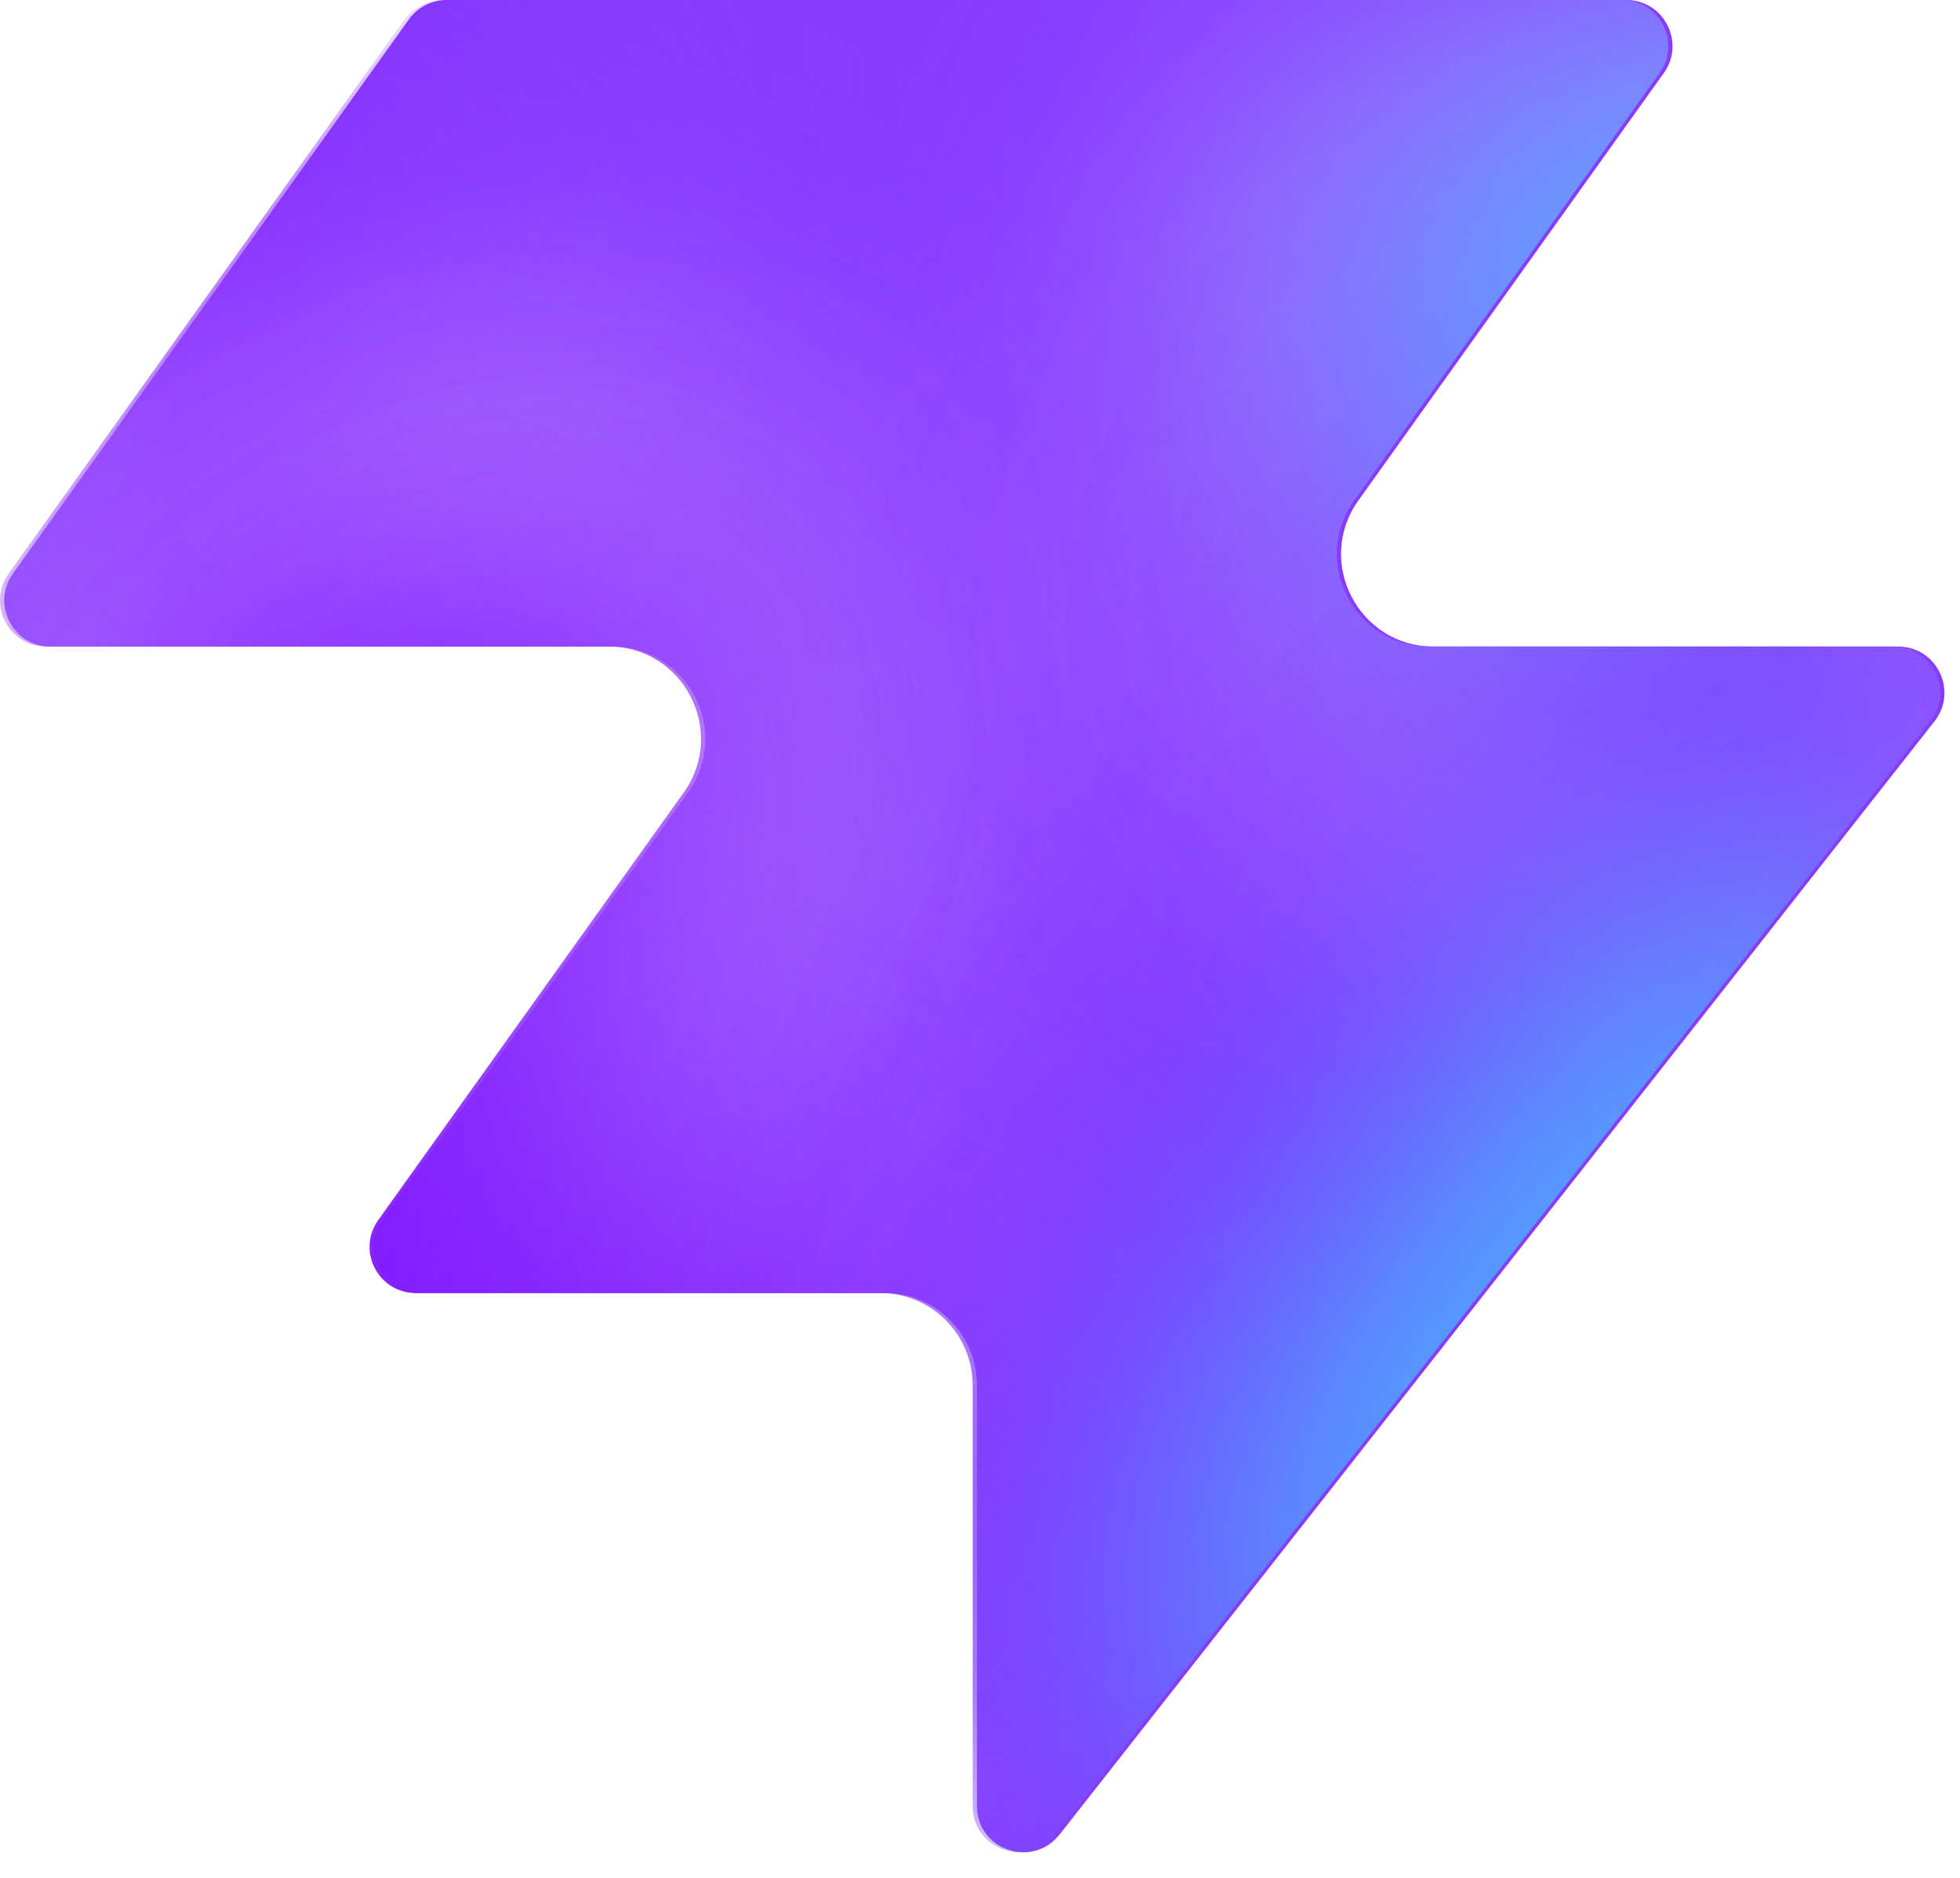
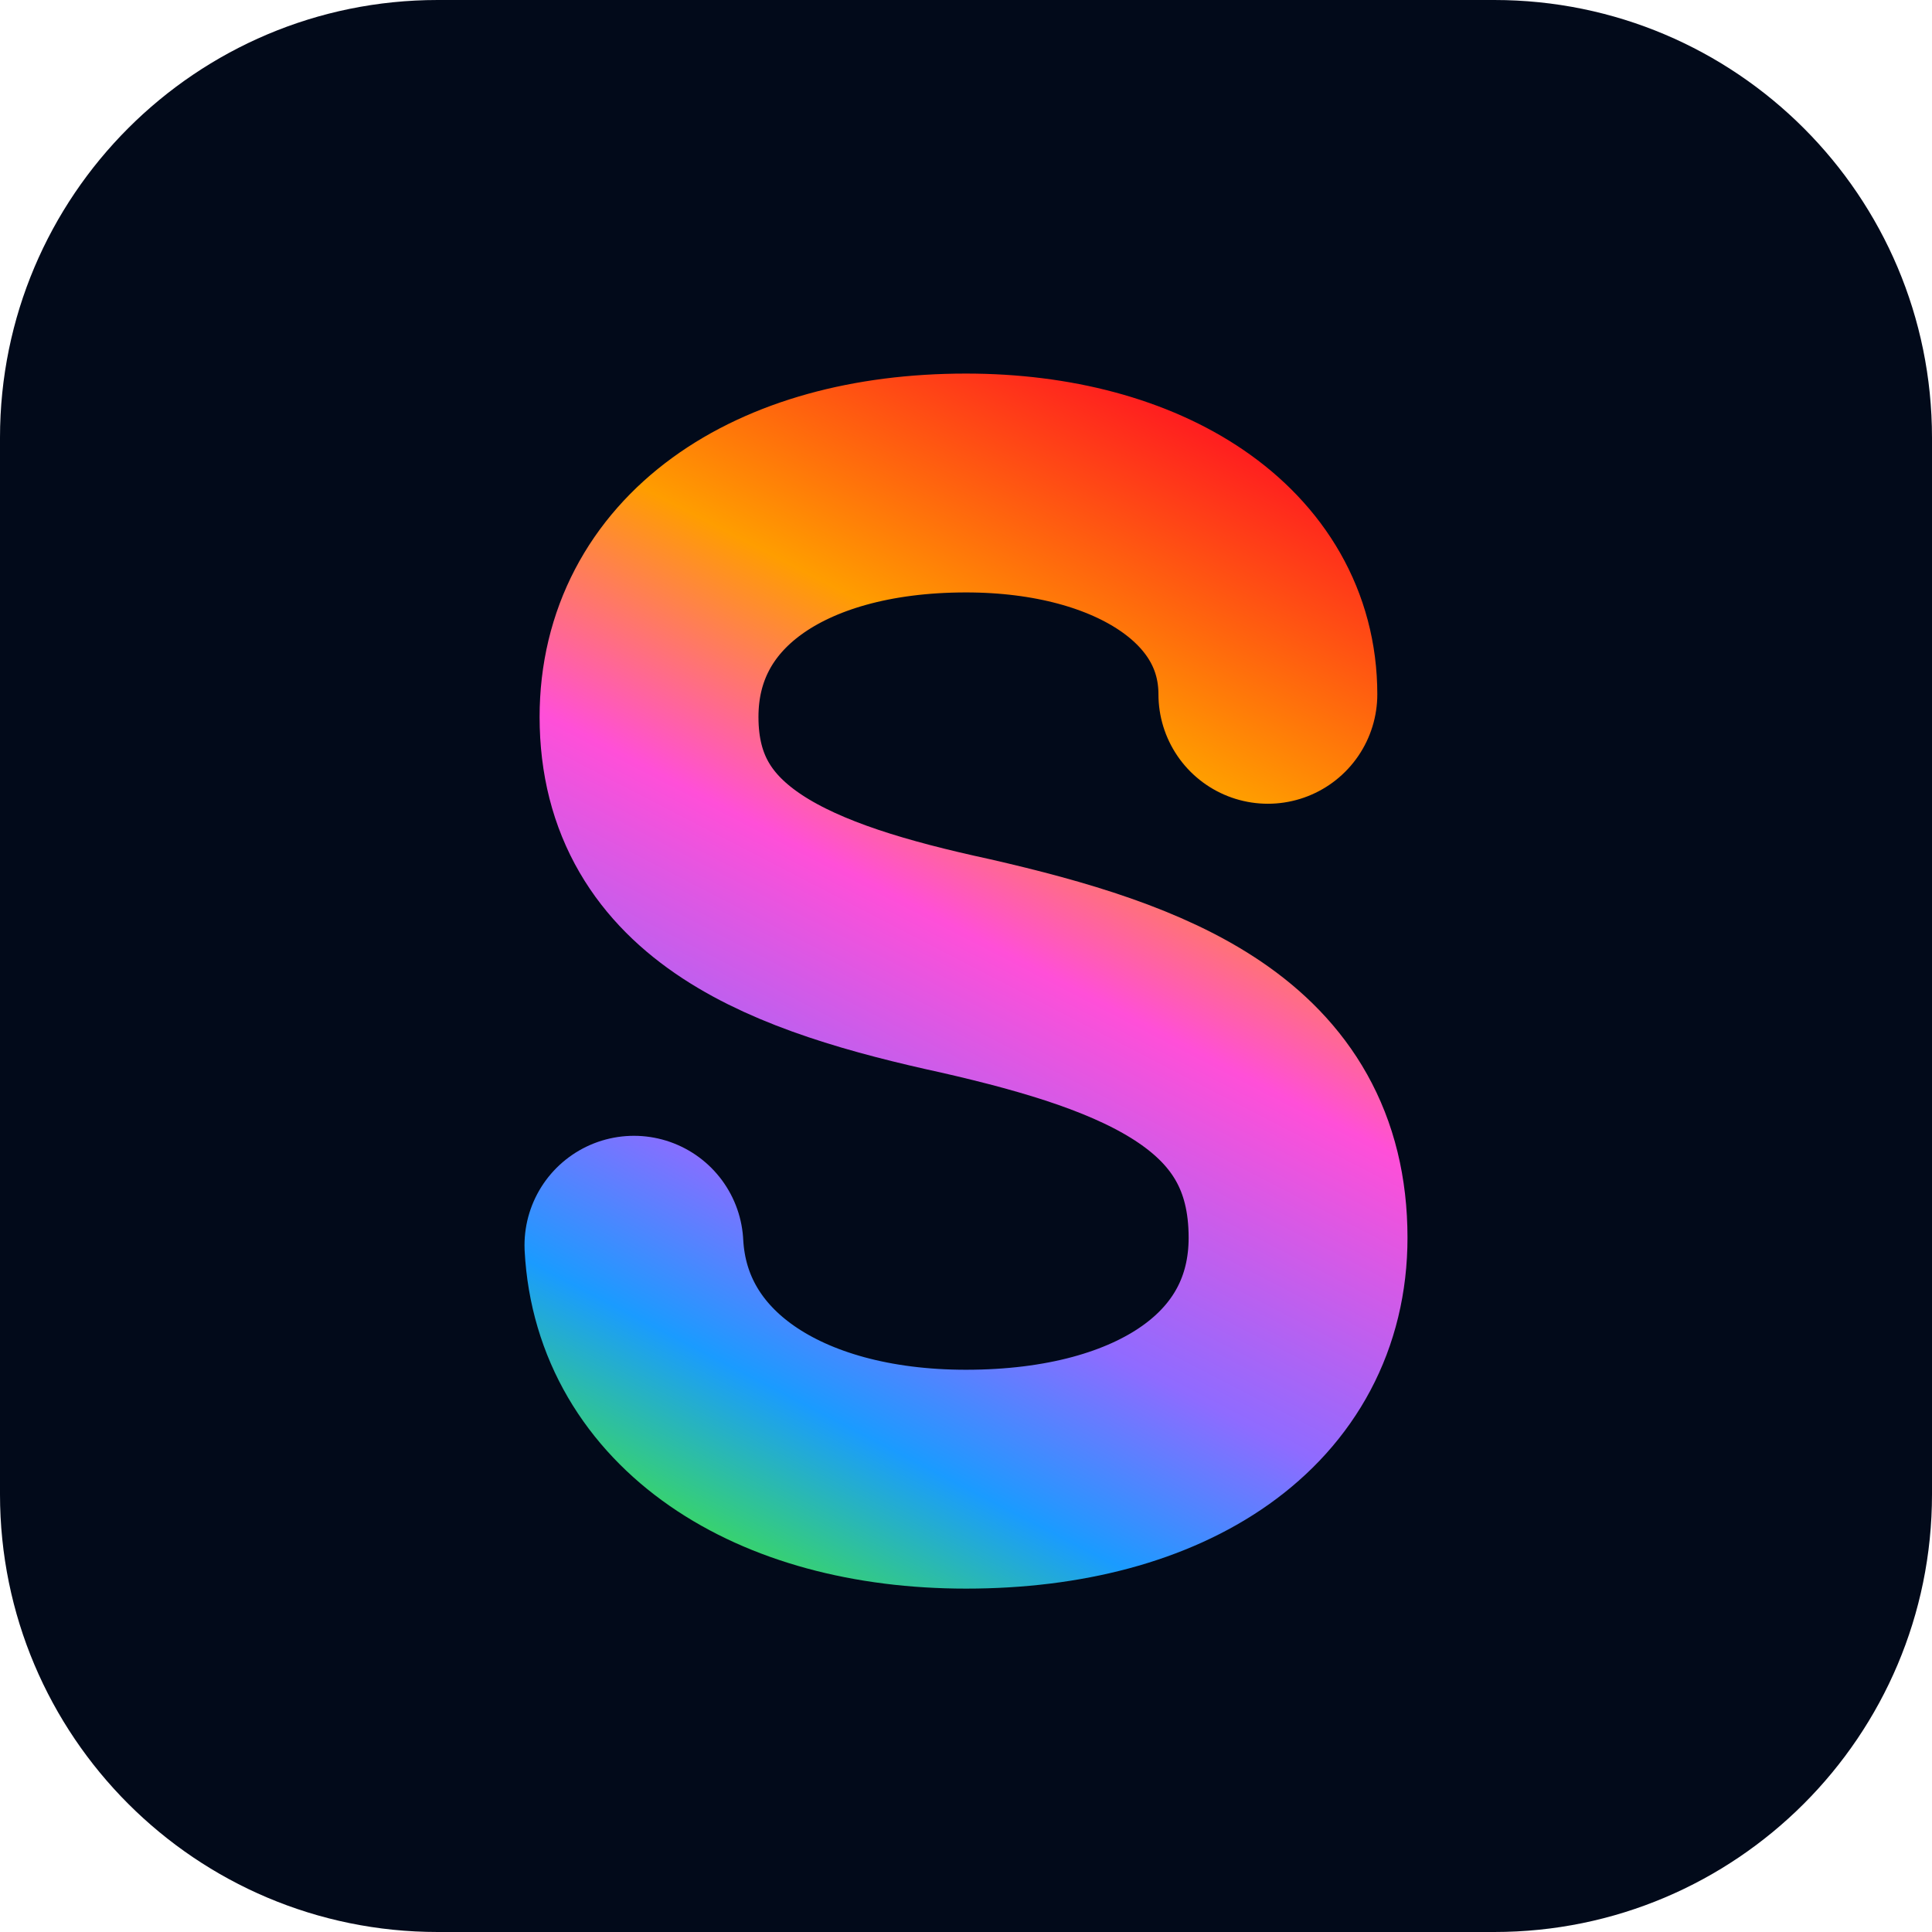
- <svg xmlns="http://www.w3.org/2000/svg" width="48" height="46" fill="none" viewBox="0 0 48 46">
-   <path fill="#863bff" d="M25.946 44.938c-.664.845-2.021.375-2.021-.698V33.937a2.26 2.26 0 0 0-2.262-2.262H10.287c-.92 0-1.456-1.04-.92-1.788l7.48-10.471c1.07-1.497 0-3.578-1.842-3.578H1.237c-.92 0-1.456-1.04-.92-1.788L10.013.474c.214-.297.556-.474.92-.474h28.894c.92 0 1.456 1.04.92 1.788l-7.48 10.471c-1.07 1.498 0 3.579 1.842 3.579h11.377c.943 0 1.473 1.088.89 1.83L25.947 44.94z" style="fill:#863bff;fill:color(display-p3 .525 .23 1);fill-opacity:1" />
-   <mask id="a" width="48" height="46" x="0" y="0" maskUnits="userSpaceOnUse" style="mask-type:alpha">
-     <path fill="#000" d="M25.842 44.938c-.664.844-2.021.375-2.021-.698V33.937a2.26 2.26 0 0 0-2.262-2.262H10.183c-.92 0-1.456-1.04-.92-1.788l7.48-10.471c1.07-1.498 0-3.579-1.842-3.579H1.133c-.92 0-1.456-1.04-.92-1.787L9.91.473c.214-.297.556-.474.92-.474h28.894c.92 0 1.456 1.04.92 1.788l-7.48 10.471c-1.07 1.498 0 3.578 1.842 3.578h11.377c.943 0 1.473 1.088.89 1.832L25.843 44.94z" style="fill:#000;fill-opacity:1" />
-   </mask>
-   <g mask="url(#a)">
-     <g filter="url(#b)">
-       <ellipse cx="5.508" cy="14.704" fill="#ede6ff" rx="5.508" ry="14.704" style="fill:#ede6ff;fill:color(display-p3 .927 .903 1);fill-opacity:1" transform="matrix(.00324 1 1 -.00324 -4.47 31.516)" />
-     </g>
-     <g filter="url(#c)">
-       <ellipse cx="10.399" cy="29.851" fill="#ede6ff" rx="10.399" ry="29.851" style="fill:#ede6ff;fill:color(display-p3 .927 .903 1);fill-opacity:1" transform="matrix(.00324 1 1 -.00324 -39.328 7.883)" />
-     </g>
-     <g filter="url(#d)">
-       <ellipse cx="5.508" cy="30.487" fill="#7e14ff" rx="5.508" ry="30.487" style="fill:#7e14ff;fill:color(display-p3 .492 .077 1);fill-opacity:1" transform="rotate(89.814 -25.913 -14.639)scale(1 -1)" />
-     </g>
-     <g filter="url(#e)">
-       <ellipse cx="5.508" cy="30.599" fill="#7e14ff" rx="5.508" ry="30.599" style="fill:#7e14ff;fill:color(display-p3 .492 .077 1);fill-opacity:1" transform="rotate(89.814 -32.644 -3.334)scale(1 -1)" />
-     </g>
-     <g filter="url(#f)">
-       <ellipse cx="5.508" cy="30.599" fill="#7e14ff" rx="5.508" ry="30.599" style="fill:#7e14ff;fill:color(display-p3 .492 .077 1);fill-opacity:1" transform="matrix(.00324 1 1 -.00324 -34.34 30.47)" />
-     </g>
-     <g filter="url(#g)">
-       <ellipse cx="14.072" cy="22.078" fill="#ede6ff" rx="14.072" ry="22.078" style="fill:#ede6ff;fill:color(display-p3 .927 .903 1);fill-opacity:1" transform="rotate(93.35 24.506 48.493)scale(-1 1)" />
-     </g>
-     <g filter="url(#h)">
-       <ellipse cx="3.47" cy="21.501" fill="#7e14ff" rx="3.47" ry="21.501" style="fill:#7e14ff;fill:color(display-p3 .492 .077 1);fill-opacity:1" transform="rotate(89.009 28.708 47.59)scale(-1 1)" />
-     </g>
-     <g filter="url(#i)">
-       <ellipse cx="3.47" cy="21.501" fill="#7e14ff" rx="3.47" ry="21.501" style="fill:#7e14ff;fill:color(display-p3 .492 .077 1);fill-opacity:1" transform="rotate(89.009 28.708 47.59)scale(-1 1)" />
-     </g>
-     <g filter="url(#j)">
-       <ellipse cx=".387" cy="8.972" fill="#7e14ff" rx="4.407" ry="29.108" style="fill:#7e14ff;fill:color(display-p3 .492 .077 1);fill-opacity:1" transform="rotate(39.51 .387 8.972)" />
-     </g>
-     <g filter="url(#k)">
-       <ellipse cx="47.523" cy="-6.092" fill="#7e14ff" rx="4.407" ry="29.108" style="fill:#7e14ff;fill:color(display-p3 .492 .077 1);fill-opacity:1" transform="rotate(37.892 47.523 -6.092)" />
-     </g>
-     <g filter="url(#l)">
-       <ellipse cx="41.412" cy="6.333" fill="#47bfff" rx="5.971" ry="9.665" style="fill:#47bfff;fill:color(display-p3 .28 .748 1);fill-opacity:1" transform="rotate(37.892 41.412 6.333)" />
-     </g>
-     <g filter="url(#m)">
-       <ellipse cx="-1.879" cy="38.332" fill="#7e14ff" rx="4.407" ry="29.108" style="fill:#7e14ff;fill:color(display-p3 .492 .077 1);fill-opacity:1" transform="rotate(37.892 -1.88 38.332)" />
-     </g>
-     <g filter="url(#n)">
-       <ellipse cx="-1.879" cy="38.332" fill="#7e14ff" rx="4.407" ry="29.108" style="fill:#7e14ff;fill:color(display-p3 .492 .077 1);fill-opacity:1" transform="rotate(37.892 -1.88 38.332)" />
-     </g>
-     <g filter="url(#o)">
-       <ellipse cx="35.651" cy="29.907" fill="#7e14ff" rx="4.407" ry="29.108" style="fill:#7e14ff;fill:color(display-p3 .492 .077 1);fill-opacity:1" transform="rotate(37.892 35.651 29.907)" />
-     </g>
-     <g filter="url(#p)">
-       <ellipse cx="38.418" cy="32.4" fill="#47bfff" rx="5.971" ry="15.297" style="fill:#47bfff;fill:color(display-p3 .28 .748 1);fill-opacity:1" transform="rotate(37.892 38.418 32.4)" />
-     </g>
-   </g>
+ <svg xmlns="http://www.w3.org/2000/svg" viewBox="0 0 512 512" role="img" aria-label="SochenAI">
  <defs>
-     <filter id="b" width="60.045" height="41.654" x="-19.77" y="16.149" color-interpolation-filters="sRGB" filterUnits="userSpaceOnUse">
-       <feFlood flood-opacity="0" result="BackgroundImageFix" />
-       <feBlend in="SourceGraphic" in2="BackgroundImageFix" result="shape" />
-       <feGaussianBlur result="effect1_foregroundBlur_2002_17158" stdDeviation="7.659" />
-     </filter>
-     <filter id="c" width="90.34" height="51.437" x="-54.613" y="-7.533" color-interpolation-filters="sRGB" filterUnits="userSpaceOnUse">
-       <feFlood flood-opacity="0" result="BackgroundImageFix" />
-       <feBlend in="SourceGraphic" in2="BackgroundImageFix" result="shape" />
-       <feGaussianBlur result="effect1_foregroundBlur_2002_17158" stdDeviation="7.659" />
-     </filter>
-     <filter id="d" width="79.355" height="29.4" x="-49.64" y="2.03" color-interpolation-filters="sRGB" filterUnits="userSpaceOnUse">
-       <feFlood flood-opacity="0" result="BackgroundImageFix" />
-       <feBlend in="SourceGraphic" in2="BackgroundImageFix" result="shape" />
-       <feGaussianBlur result="effect1_foregroundBlur_2002_17158" stdDeviation="4.596" />
-     </filter>
-     <filter id="e" width="79.579" height="29.4" x="-45.045" y="20.029" color-interpolation-filters="sRGB" filterUnits="userSpaceOnUse">
-       <feFlood flood-opacity="0" result="BackgroundImageFix" />
-       <feBlend in="SourceGraphic" in2="BackgroundImageFix" result="shape" />
-       <feGaussianBlur result="effect1_foregroundBlur_2002_17158" stdDeviation="4.596" />
-     </filter>
-     <filter id="f" width="79.579" height="29.4" x="-43.513" y="21.178" color-interpolation-filters="sRGB" filterUnits="userSpaceOnUse">
-       <feFlood flood-opacity="0" result="BackgroundImageFix" />
-       <feBlend in="SourceGraphic" in2="BackgroundImageFix" result="shape" />
-       <feGaussianBlur result="effect1_foregroundBlur_2002_17158" stdDeviation="4.596" />
-     </filter>
-     <filter id="g" width="74.749" height="58.852" x="15.756" y="-17.901" color-interpolation-filters="sRGB" filterUnits="userSpaceOnUse">
-       <feFlood flood-opacity="0" result="BackgroundImageFix" />
-       <feBlend in="SourceGraphic" in2="BackgroundImageFix" result="shape" />
-       <feGaussianBlur result="effect1_foregroundBlur_2002_17158" stdDeviation="7.659" />
-     </filter>
-     <filter id="h" width="61.377" height="25.362" x="23.548" y="2.284" color-interpolation-filters="sRGB" filterUnits="userSpaceOnUse">
-       <feFlood flood-opacity="0" result="BackgroundImageFix" />
-       <feBlend in="SourceGraphic" in2="BackgroundImageFix" result="shape" />
-       <feGaussianBlur result="effect1_foregroundBlur_2002_17158" stdDeviation="4.596" />
-     </filter>
-     <filter id="i" width="61.377" height="25.362" x="23.548" y="2.284" color-interpolation-filters="sRGB" filterUnits="userSpaceOnUse">
-       <feFlood flood-opacity="0" result="BackgroundImageFix" />
-       <feBlend in="SourceGraphic" in2="BackgroundImageFix" result="shape" />
-       <feGaussianBlur result="effect1_foregroundBlur_2002_17158" stdDeviation="4.596" />
-     </filter>
-     <filter id="j" width="56.045" height="63.649" x="-27.636" y="-22.853" color-interpolation-filters="sRGB" filterUnits="userSpaceOnUse">
-       <feFlood flood-opacity="0" result="BackgroundImageFix" />
-       <feBlend in="SourceGraphic" in2="BackgroundImageFix" result="shape" />
-       <feGaussianBlur result="effect1_foregroundBlur_2002_17158" stdDeviation="4.596" />
-     </filter>
-     <filter id="k" width="54.814" height="64.646" x="20.116" y="-38.415" color-interpolation-filters="sRGB" filterUnits="userSpaceOnUse">
-       <feFlood flood-opacity="0" result="BackgroundImageFix" />
-       <feBlend in="SourceGraphic" in2="BackgroundImageFix" result="shape" />
-       <feGaussianBlur result="effect1_foregroundBlur_2002_17158" stdDeviation="4.596" />
-     </filter>
-     <filter id="l" width="33.541" height="35.313" x="24.641" y="-11.323" color-interpolation-filters="sRGB" filterUnits="userSpaceOnUse">
-       <feFlood flood-opacity="0" result="BackgroundImageFix" />
-       <feBlend in="SourceGraphic" in2="BackgroundImageFix" result="shape" />
-       <feGaussianBlur result="effect1_foregroundBlur_2002_17158" stdDeviation="4.596" />
-     </filter>
-     <filter id="m" width="54.814" height="64.646" x="-29.286" y="6.009" color-interpolation-filters="sRGB" filterUnits="userSpaceOnUse">
-       <feFlood flood-opacity="0" result="BackgroundImageFix" />
-       <feBlend in="SourceGraphic" in2="BackgroundImageFix" result="shape" />
-       <feGaussianBlur result="effect1_foregroundBlur_2002_17158" stdDeviation="4.596" />
-     </filter>
-     <filter id="n" width="54.814" height="64.646" x="-29.286" y="6.009" color-interpolation-filters="sRGB" filterUnits="userSpaceOnUse">
-       <feFlood flood-opacity="0" result="BackgroundImageFix" />
-       <feBlend in="SourceGraphic" in2="BackgroundImageFix" result="shape" />
-       <feGaussianBlur result="effect1_foregroundBlur_2002_17158" stdDeviation="4.596" />
-     </filter>
-     <filter id="o" width="54.814" height="64.646" x="8.244" y="-2.416" color-interpolation-filters="sRGB" filterUnits="userSpaceOnUse">
-       <feFlood flood-opacity="0" result="BackgroundImageFix" />
-       <feBlend in="SourceGraphic" in2="BackgroundImageFix" result="shape" />
-       <feGaussianBlur result="effect1_foregroundBlur_2002_17158" stdDeviation="4.596" />
-     </filter>
-     <filter id="p" width="39.409" height="43.623" x="18.713" y="10.588" color-interpolation-filters="sRGB" filterUnits="userSpaceOnUse">
-       <feFlood flood-opacity="0" result="BackgroundImageFix" />
-       <feBlend in="SourceGraphic" in2="BackgroundImageFix" result="shape" />
-       <feGaussianBlur result="effect1_foregroundBlur_2002_17158" stdDeviation="4.596" />
-     </filter>
+     <linearGradient id="g" gradientUnits="userSpaceOnUse" x1="330" y1="120" x2="180" y2="410">
+       <stop offset="0" stop-color="#ff1f1f" />
+       <stop offset=".25" stop-color="#ff9d00" />
+       <stop offset=".45" stop-color="#ff4fd8" />
+       <stop offset=".7" stop-color="#8f6bff" />
+       <stop offset=".85" stop-color="#1a9bff" />
+       <stop offset="1" stop-color="#3ddc55" />
+     </linearGradient>
  </defs>
+   <rect width="512" height="512" rx="116" fill="#020a1a" />
+   <path d="M336 184C336 150 302 128 256 128C206 128 172 152 172 190C172 232 210 246 256 256C304 267 344 282 344 328C344 368 308 392 256 392C206 392 170 368 168 330" fill="none" stroke="url(#g)" stroke-width="58" stroke-linecap="round" stroke-linejoin="round" />
</svg>
